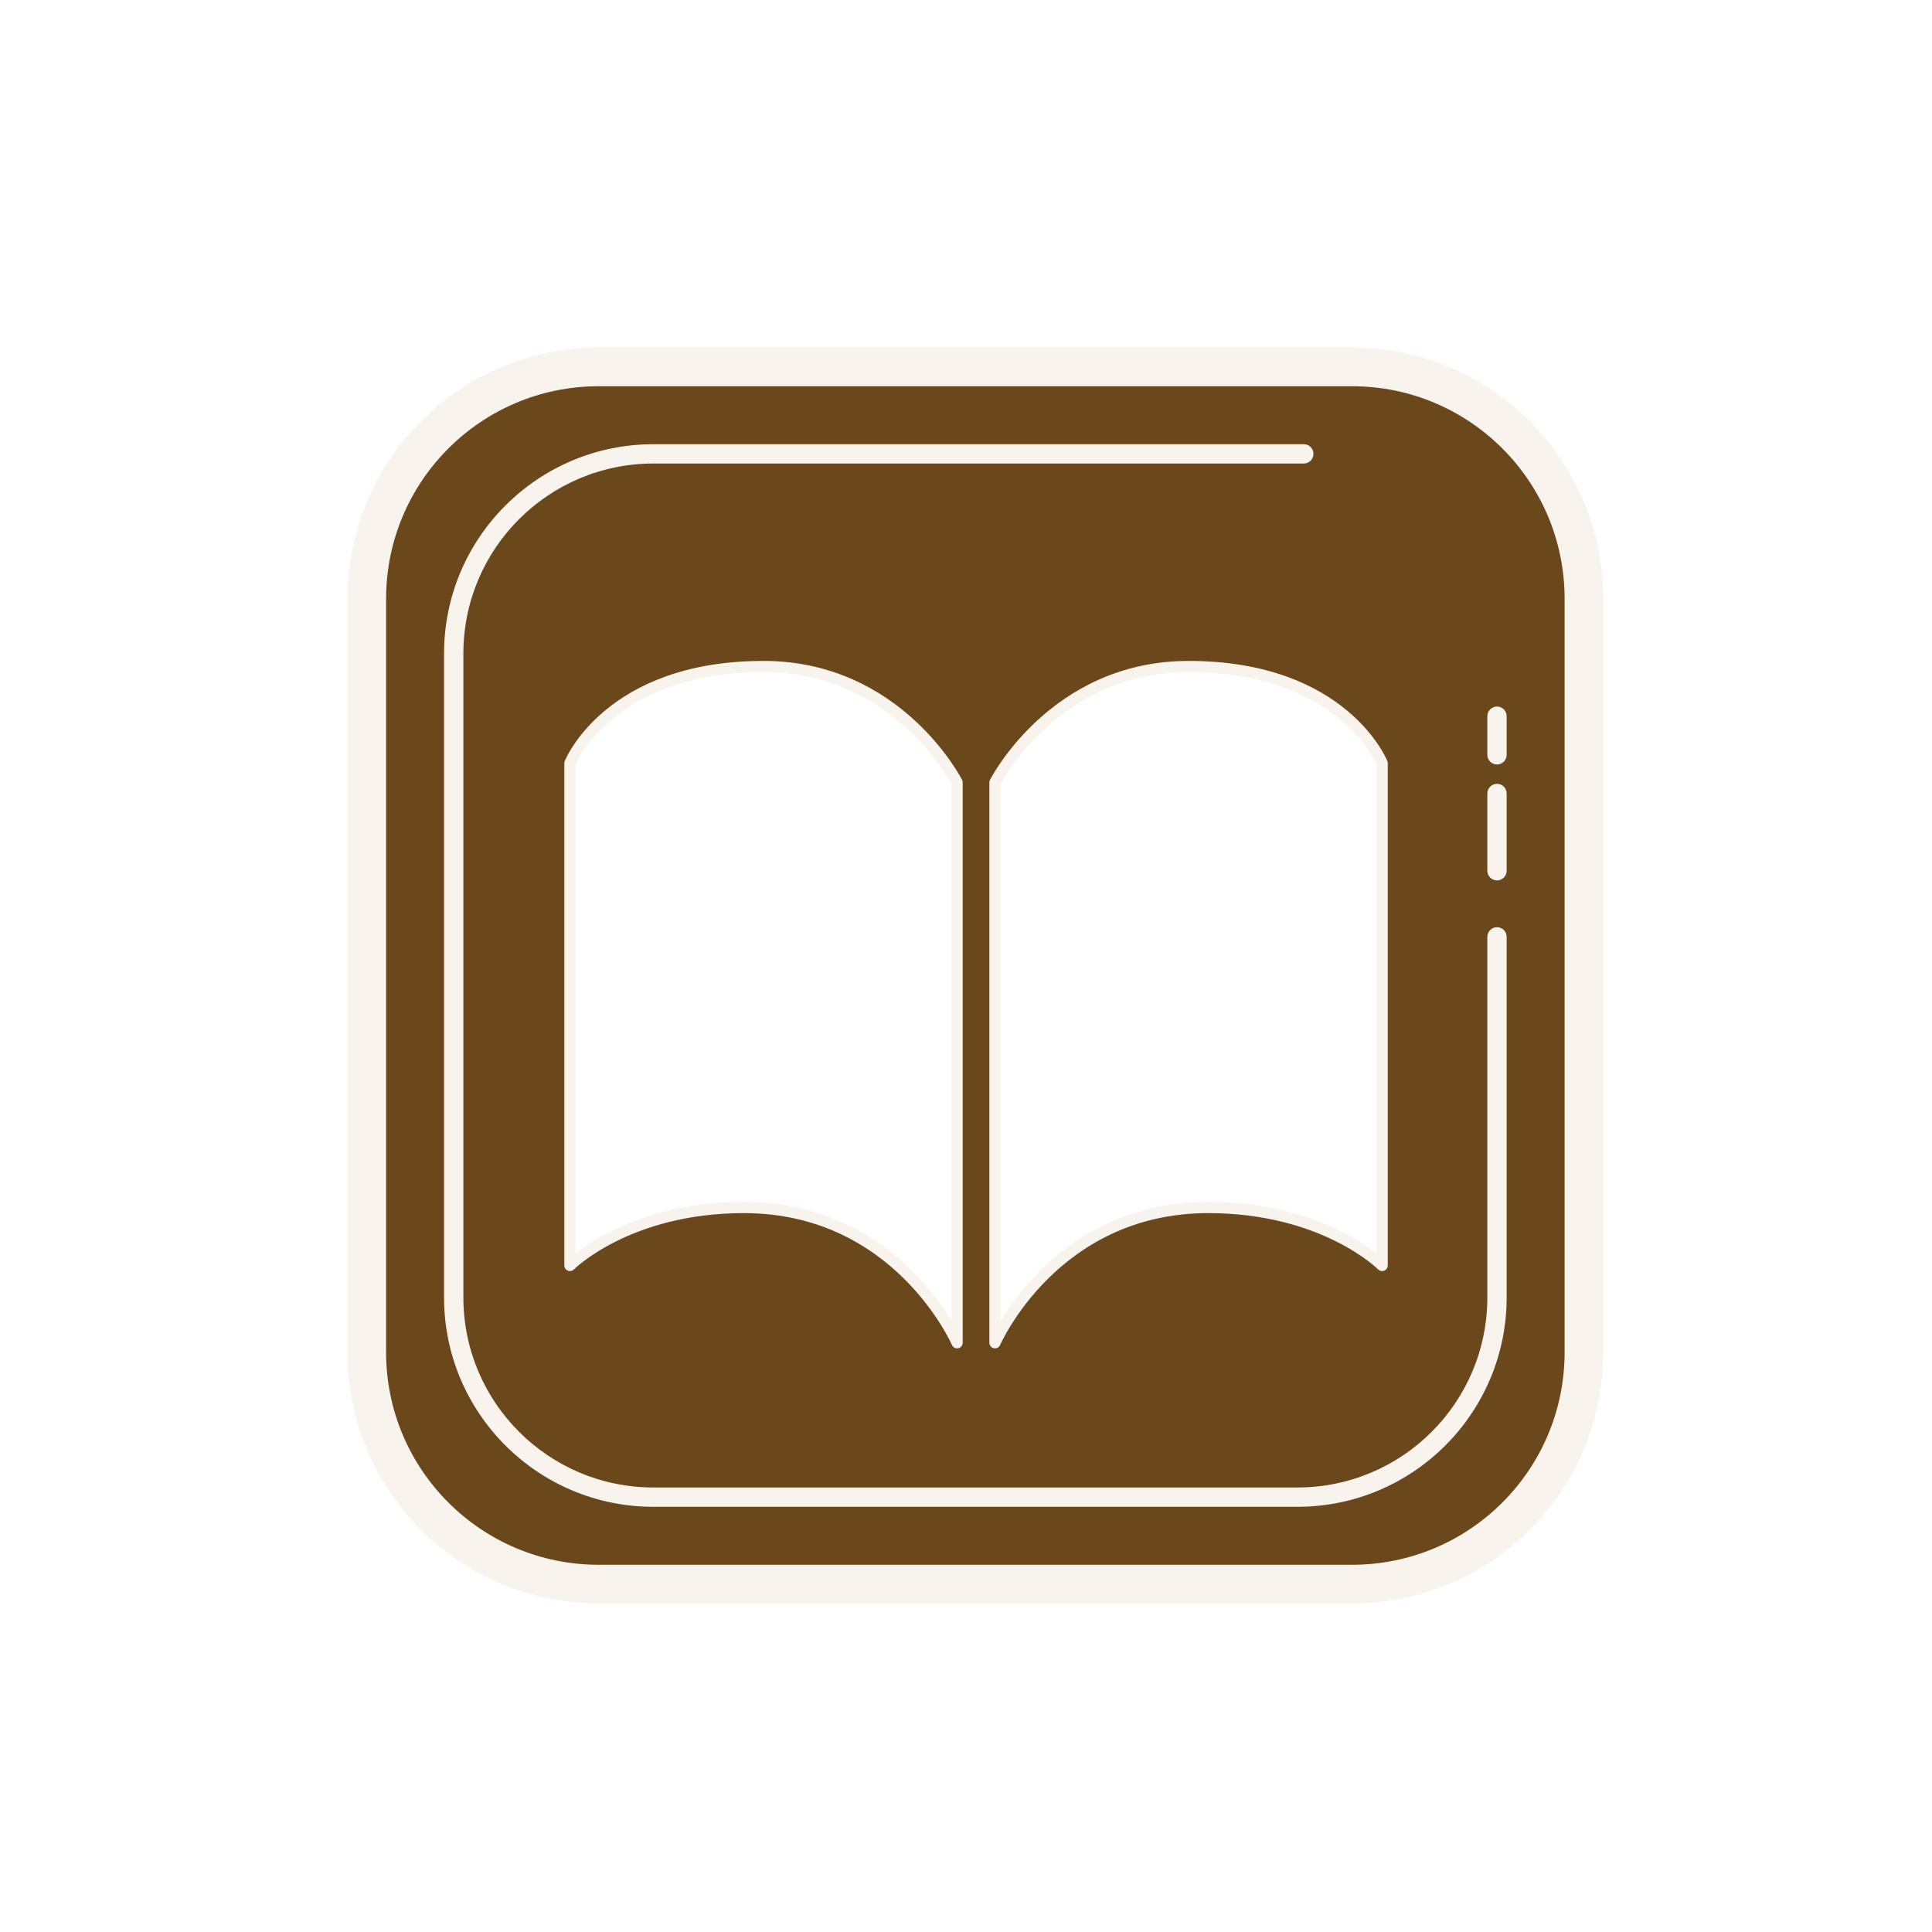
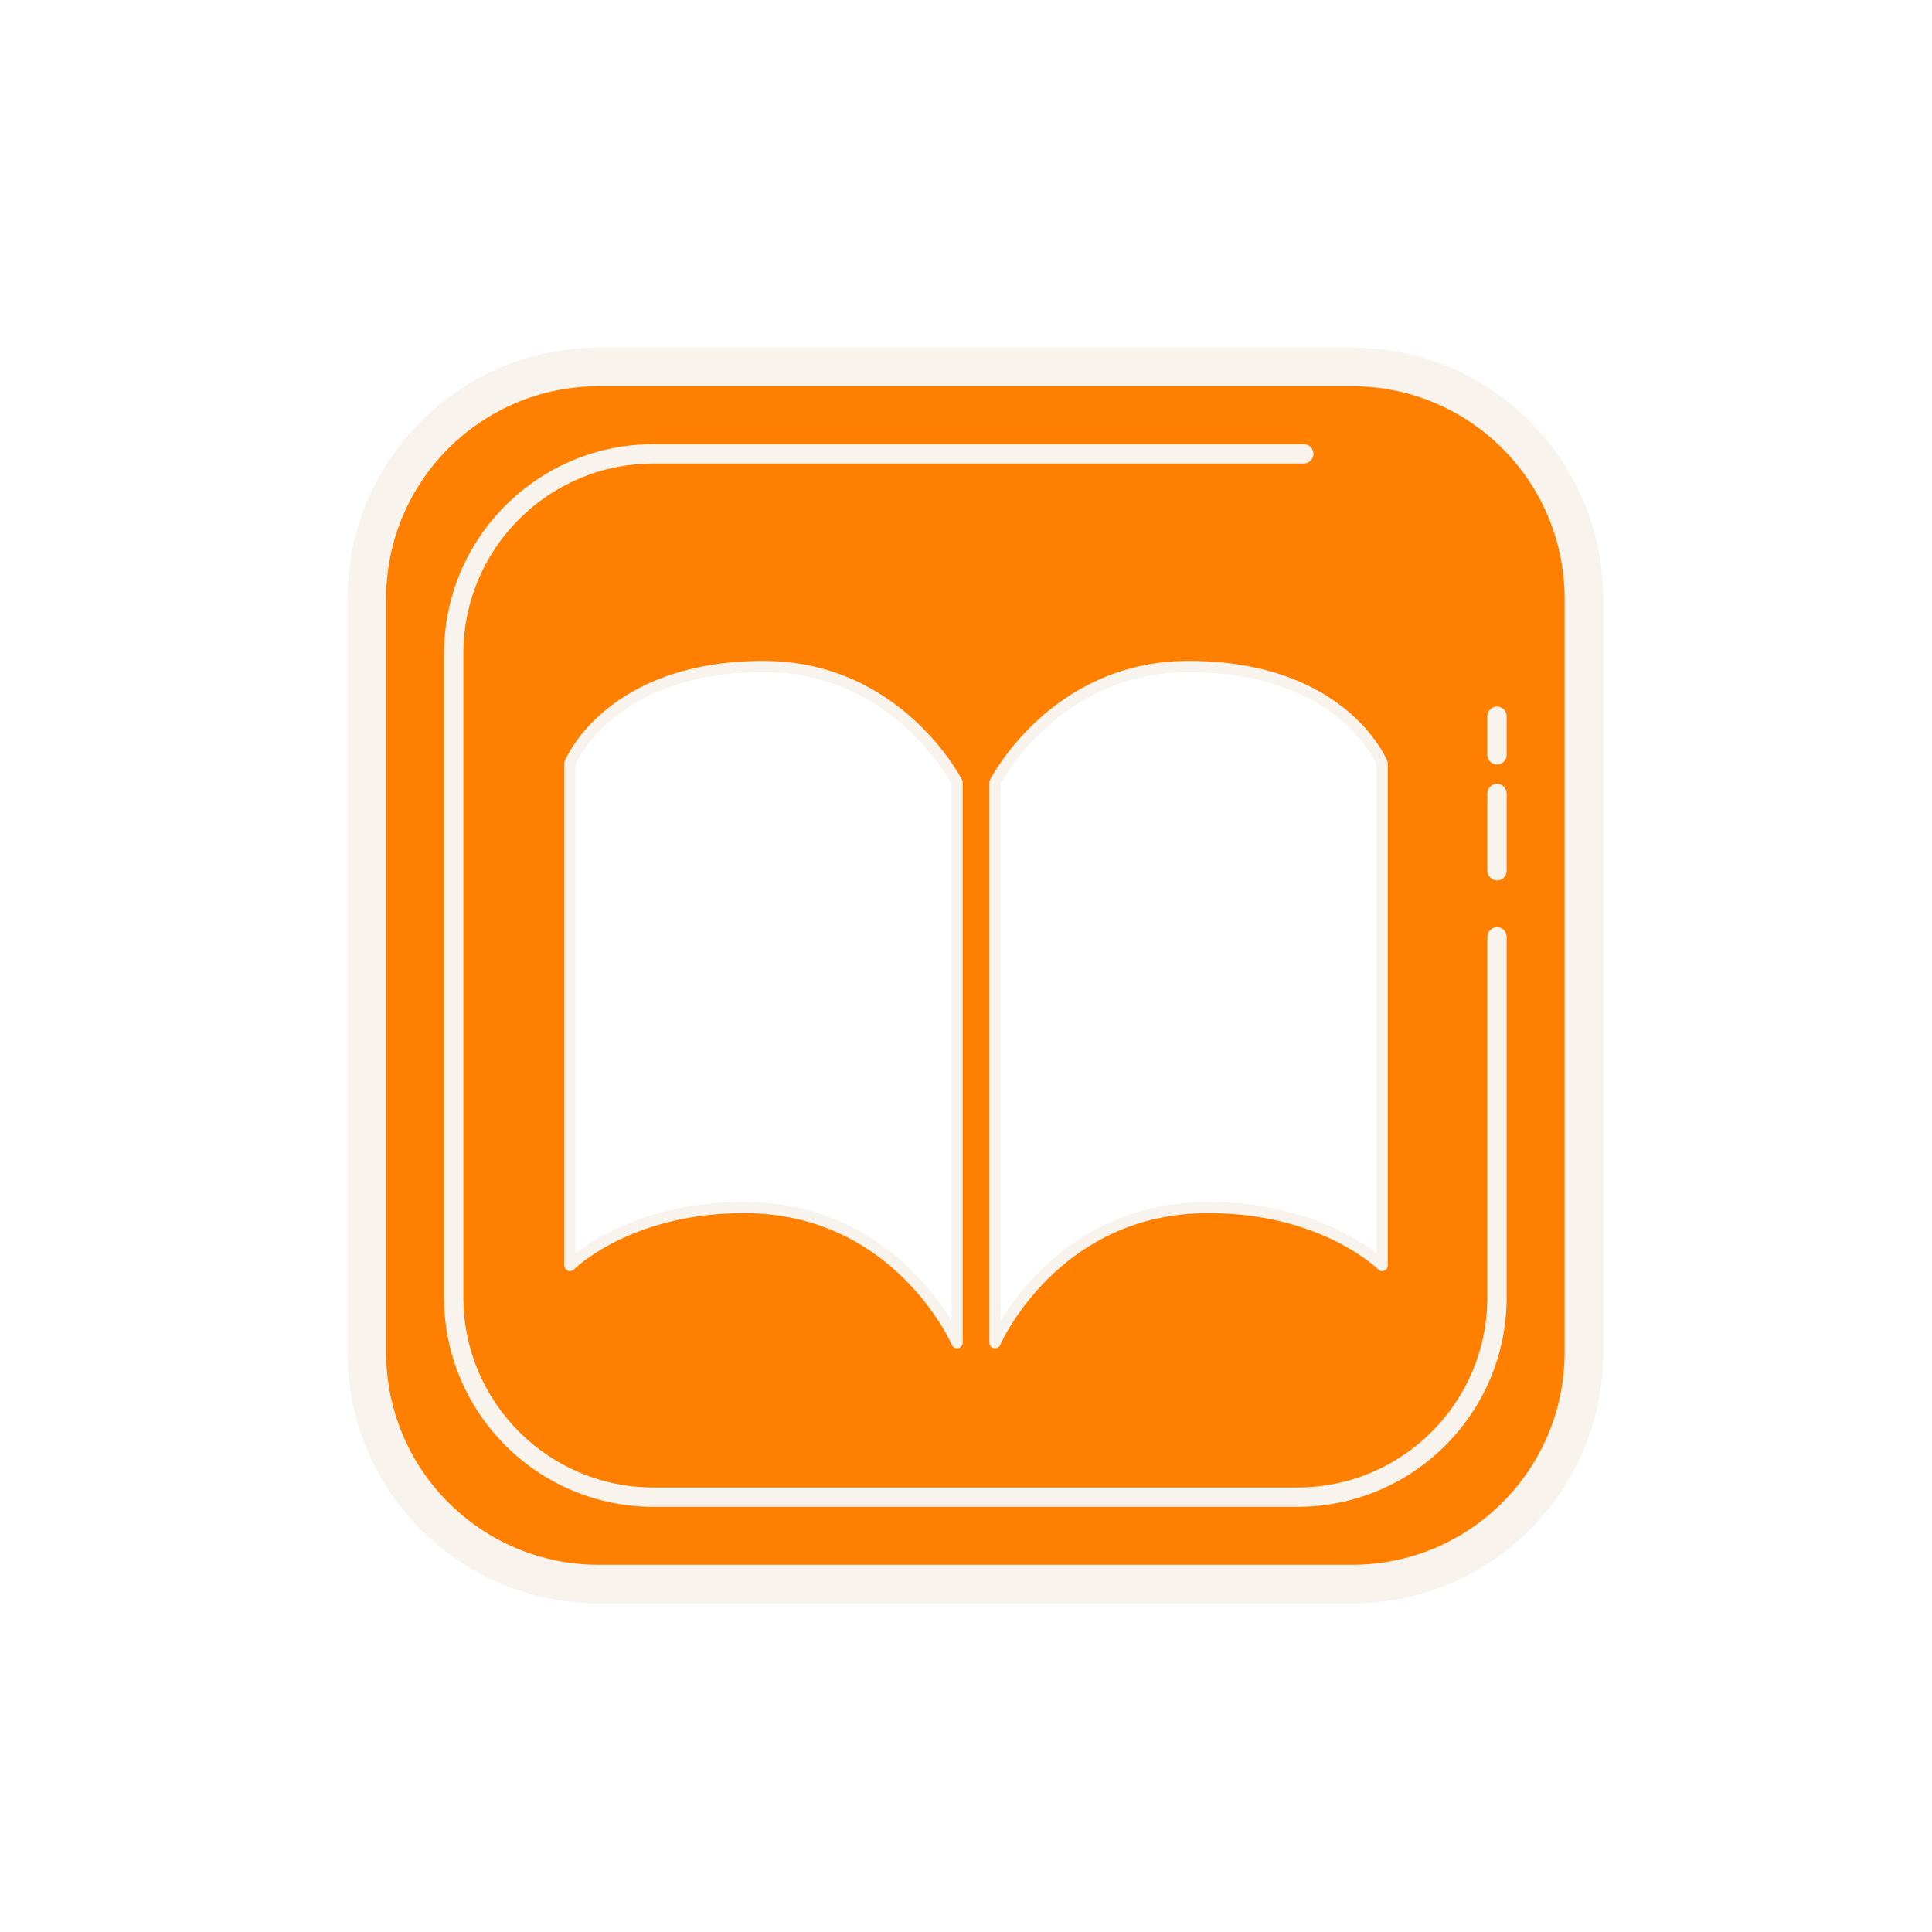
<svg xmlns="http://www.w3.org/2000/svg" viewBox="0 0 100 100" width="100px" height="100px">
  <g id="surface24620965">
-     <path style=" stroke:none;fill-rule:nonzero;fill:rgb(41.961%,27.843%,10.98%);fill-opacity:1;" d="M 69.984 81.992 L 30.984 81.992 C 24.387 81.992 18.984 76.594 18.984 69.992 L 18.984 30.992 C 18.984 24.391 24.387 18.992 30.984 18.992 L 69.984 18.992 C 76.586 18.992 81.984 24.391 81.984 30.992 L 81.984 69.992 C 81.984 76.594 76.586 81.992 69.984 81.992 Z M 69.984 81.992 " />
+     <path style=" stroke:none;fill-rule:nonzero;fill:#ff8000;fill-opacity:1;" d="M 69.984 81.992 L 30.984 81.992 C 24.387 81.992 18.984 76.594 18.984 69.992 L 18.984 30.992 C 18.984 24.391 24.387 18.992 30.984 18.992 L 69.984 18.992 C 76.586 18.992 81.984 24.391 81.984 30.992 L 81.984 69.992 C 81.984 76.594 76.586 81.992 69.984 81.992 Z M 69.984 81.992 " />
    <path style=" stroke:none;fill-rule:nonzero;fill:rgb(97.255%,95.294%,92.941%);fill-opacity:1;" d="M 69.984 82.992 L 30.984 82.992 C 23.805 82.992 17.984 77.172 17.984 69.992 L 17.984 30.992 C 17.984 23.812 23.805 17.992 30.984 17.992 L 69.984 17.992 C 77.164 17.992 82.984 23.812 82.984 30.992 L 82.984 69.992 C 82.984 77.172 77.164 82.992 69.984 82.992 Z M 19.984 30.992 L 19.984 69.992 C 19.984 76.066 24.91 80.992 30.984 80.992 L 69.984 80.992 C 76.062 80.992 80.984 76.066 80.984 69.992 L 80.984 30.992 C 80.984 24.918 76.062 19.992 69.984 19.992 L 30.984 19.992 C 24.91 19.992 19.984 24.918 19.984 30.992 Z M 19.984 30.992 " />
    <path style=" stroke:none;fill-rule:nonzero;fill:rgb(97.255%,95.294%,92.941%);fill-opacity:1;" d="M 67.148 77.992 L 33.824 77.992 C 27.84 77.992 22.984 73.141 22.984 67.156 L 22.984 33.828 C 22.984 27.844 27.84 22.992 33.824 22.992 L 67.484 22.992 C 67.762 22.992 67.984 23.215 67.984 23.492 C 67.984 23.77 67.762 23.992 67.484 23.992 L 33.824 23.992 C 28.391 23.992 23.984 28.395 23.984 33.828 L 23.984 67.152 C 23.984 72.586 28.391 76.992 33.824 76.992 L 67.148 76.992 C 72.582 76.992 76.984 72.59 76.984 67.156 L 76.984 48.492 C 76.984 48.215 77.211 47.992 77.484 47.992 C 77.762 47.992 77.984 48.215 77.984 48.492 L 77.984 67.152 C 77.984 73.141 73.133 77.992 67.148 77.992 Z M 77.484 45.57 C 77.211 45.57 76.984 45.348 76.984 45.07 L 76.984 41.07 C 76.984 40.797 77.211 40.57 77.484 40.57 C 77.762 40.57 77.984 40.797 77.984 41.07 L 77.984 45.07 C 77.984 45.348 77.762 45.57 77.484 45.57 Z M 77.484 39.57 C 77.211 39.57 76.984 39.348 76.984 39.07 L 76.984 37.07 C 76.984 36.797 77.211 36.57 77.484 36.57 C 77.762 36.57 77.984 36.797 77.984 37.07 L 77.984 39.07 C 77.984 39.348 77.762 39.57 77.484 39.57 Z M 77.484 39.57 " />
    <path style=" stroke:none;fill-rule:nonzero;fill:rgb(100%,100%,100%);fill-opacity:1;" d="M 29.5 39.5 L 29.5 65.5 C 29.5 65.5 32.48 62.5 38.5 62.5 C 46.5 62.5 49.539 69.5 49.539 69.5 L 49.539 40.5 C 49.539 40.5 46.5 34.5 39.52 34.5 C 31.5 34.5 29.5 39.5 29.5 39.5 Z M 29.5 39.5 " />
    <path style=" stroke:none;fill-rule:nonzero;fill:rgb(100%,100%,100%);fill-opacity:1;" d="M 71.539 39.5 L 71.539 65.5 C 71.539 65.5 68.559 62.5 62.539 62.5 C 54.539 62.5 51.5 69.5 51.5 69.5 L 51.5 40.5 C 51.5 40.5 54.539 34.5 61.52 34.5 C 69.539 34.5 71.539 39.5 71.539 39.5 Z M 71.539 39.5 " />
    <path style="fill:none;stroke-width:1;stroke-linecap:round;stroke-linejoin:round;stroke:rgb(97.255%,95.294%,92.941%);stroke-opacity:1;stroke-miterlimit:10;" d="M 50.74 67.94 L 50.74 112.66 C 50.74 112.66 55.866 107.5 66.22 107.5 C 79.98 107.5 85.207 119.54 85.207 119.54 L 85.207 69.66 C 85.207 69.66 79.98 59.34 67.974 59.34 C 54.18 59.34 50.74 67.94 50.74 67.94 Z M 50.74 67.94 " transform="matrix(0.581395,0,0,0.581395,0,0)" />
    <path style="fill:none;stroke-width:1;stroke-linecap:round;stroke-linejoin:round;stroke:rgb(97.255%,95.294%,92.941%);stroke-opacity:1;stroke-miterlimit:10;" d="M 123.047 67.94 L 123.047 112.66 C 123.047 112.66 117.921 107.5 107.567 107.5 C 93.807 107.5 88.58 119.54 88.58 119.54 L 88.58 69.66 C 88.58 69.66 93.807 59.34 105.814 59.34 C 119.607 59.34 123.047 67.94 123.047 67.94 Z M 123.047 67.94 " transform="matrix(0.581395,0,0,0.581395,0,0)" />
  </g>
</svg>
